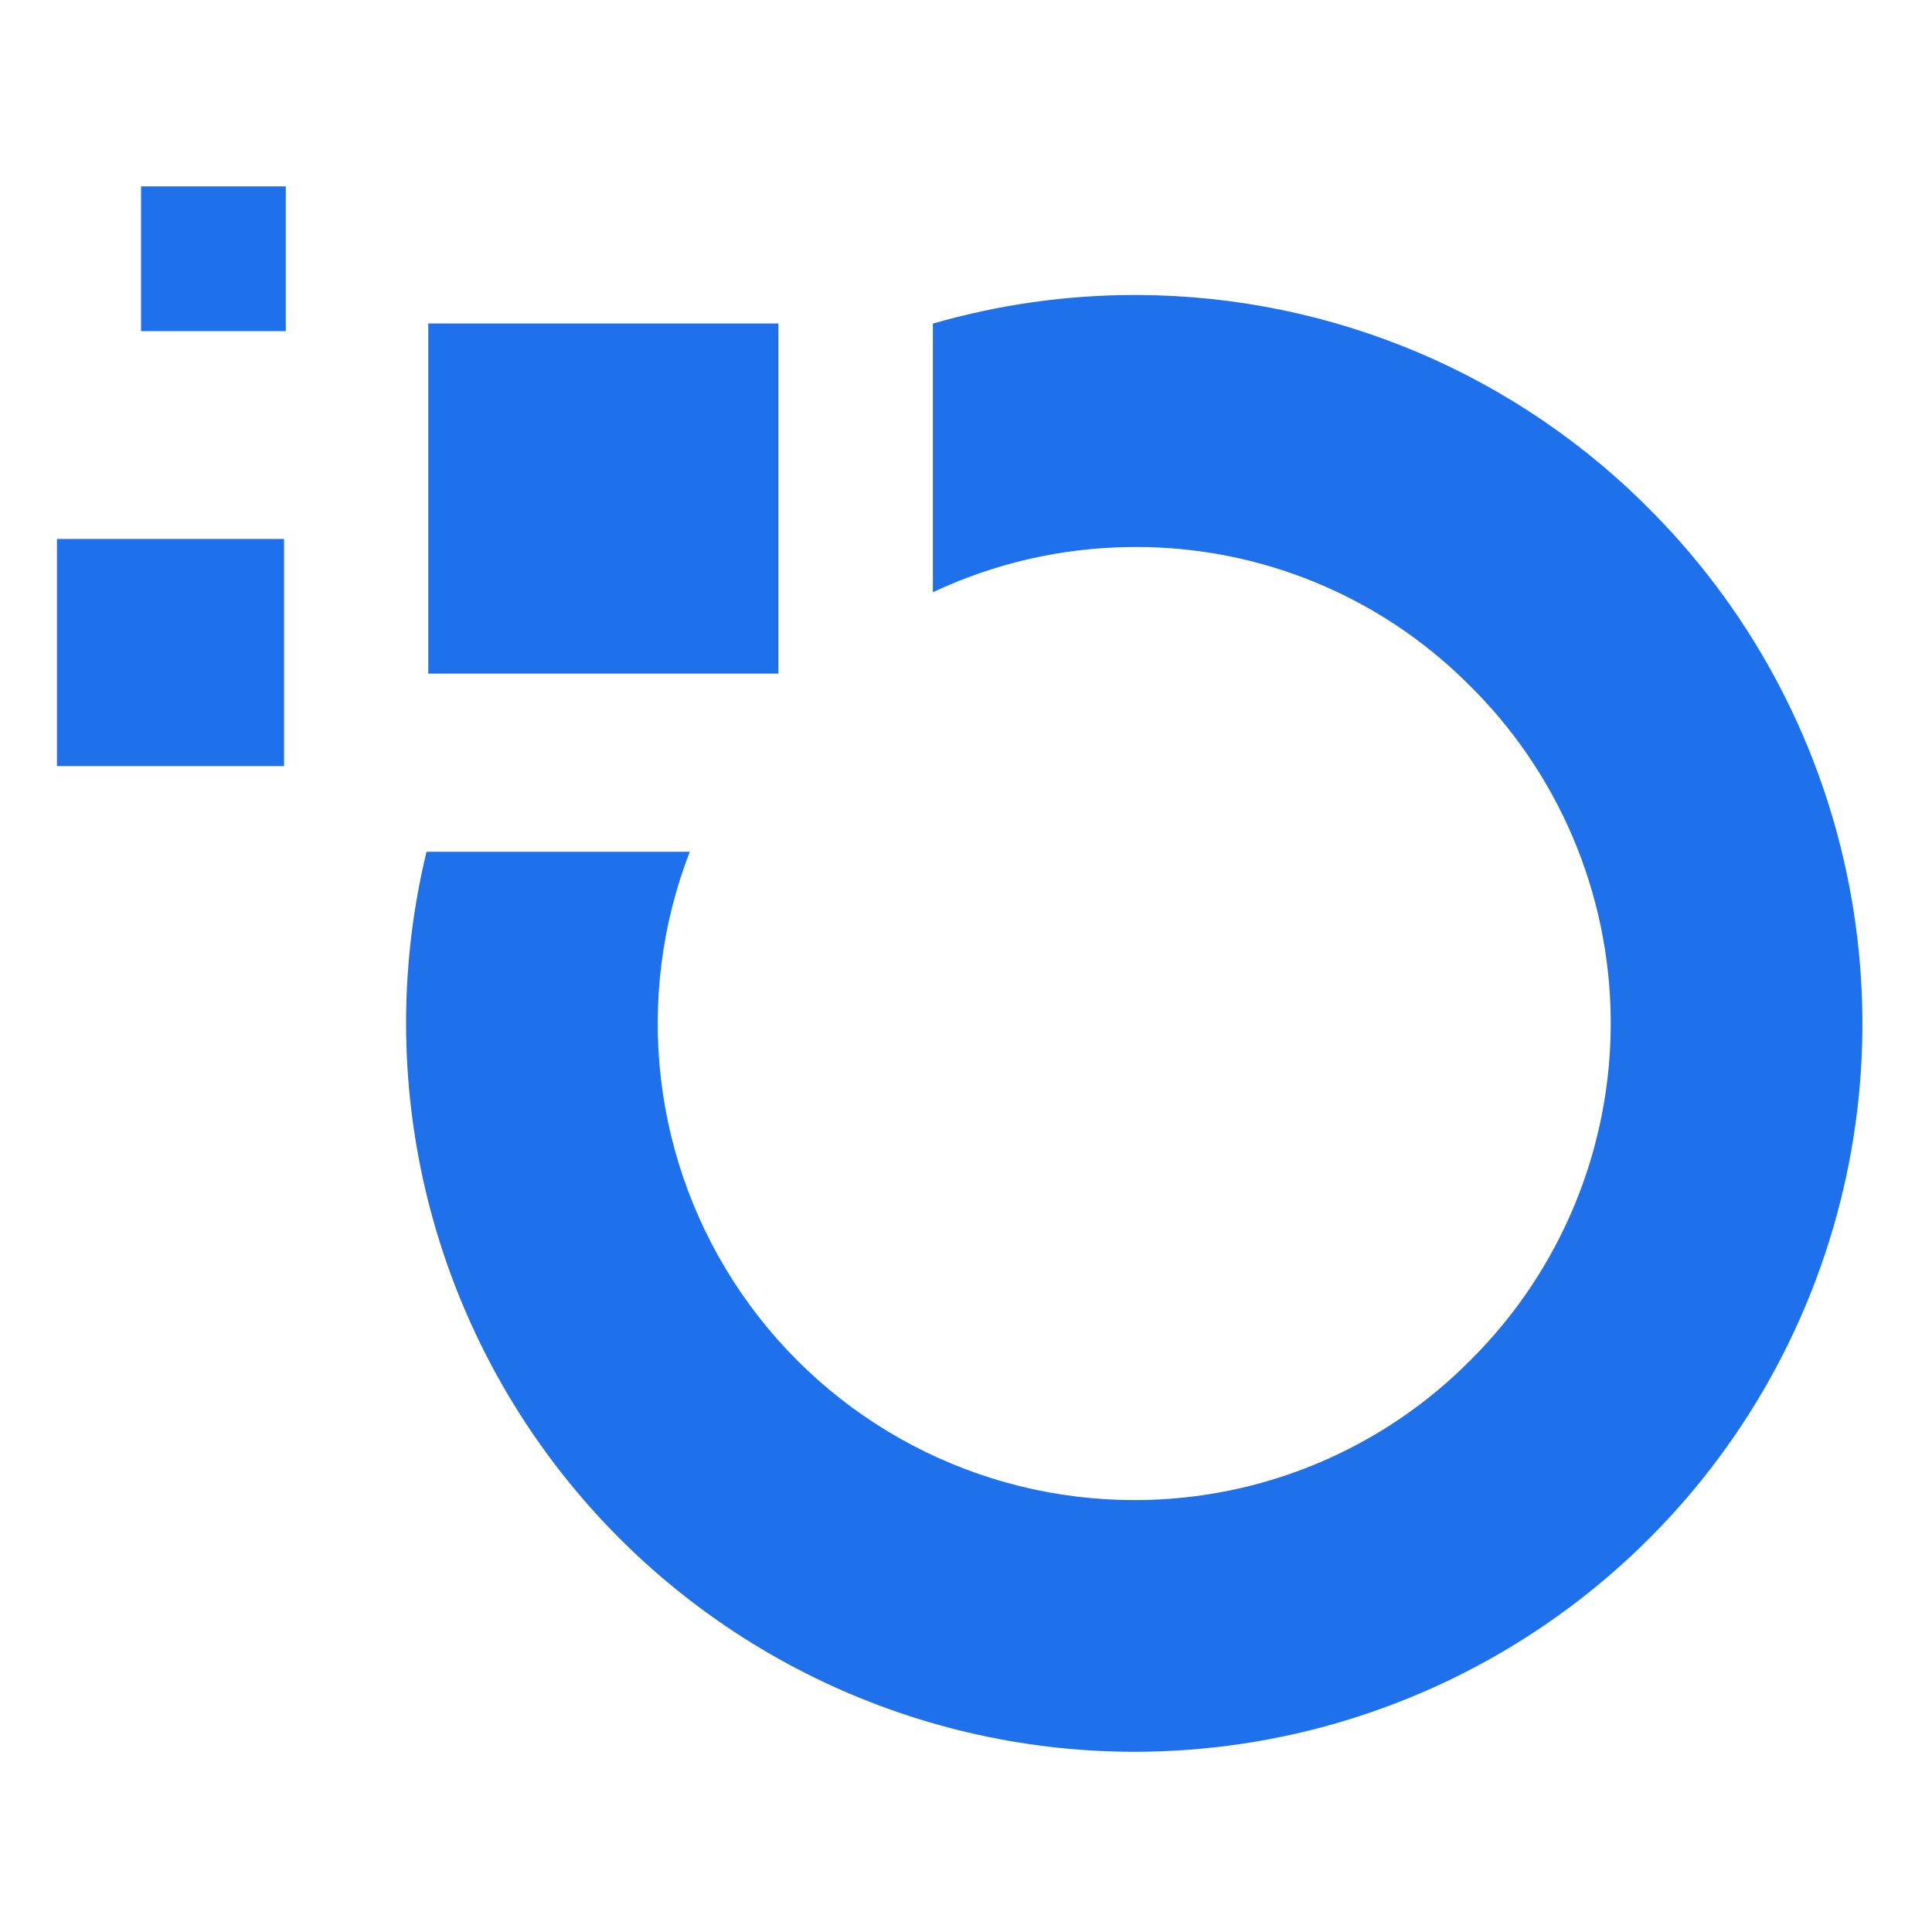
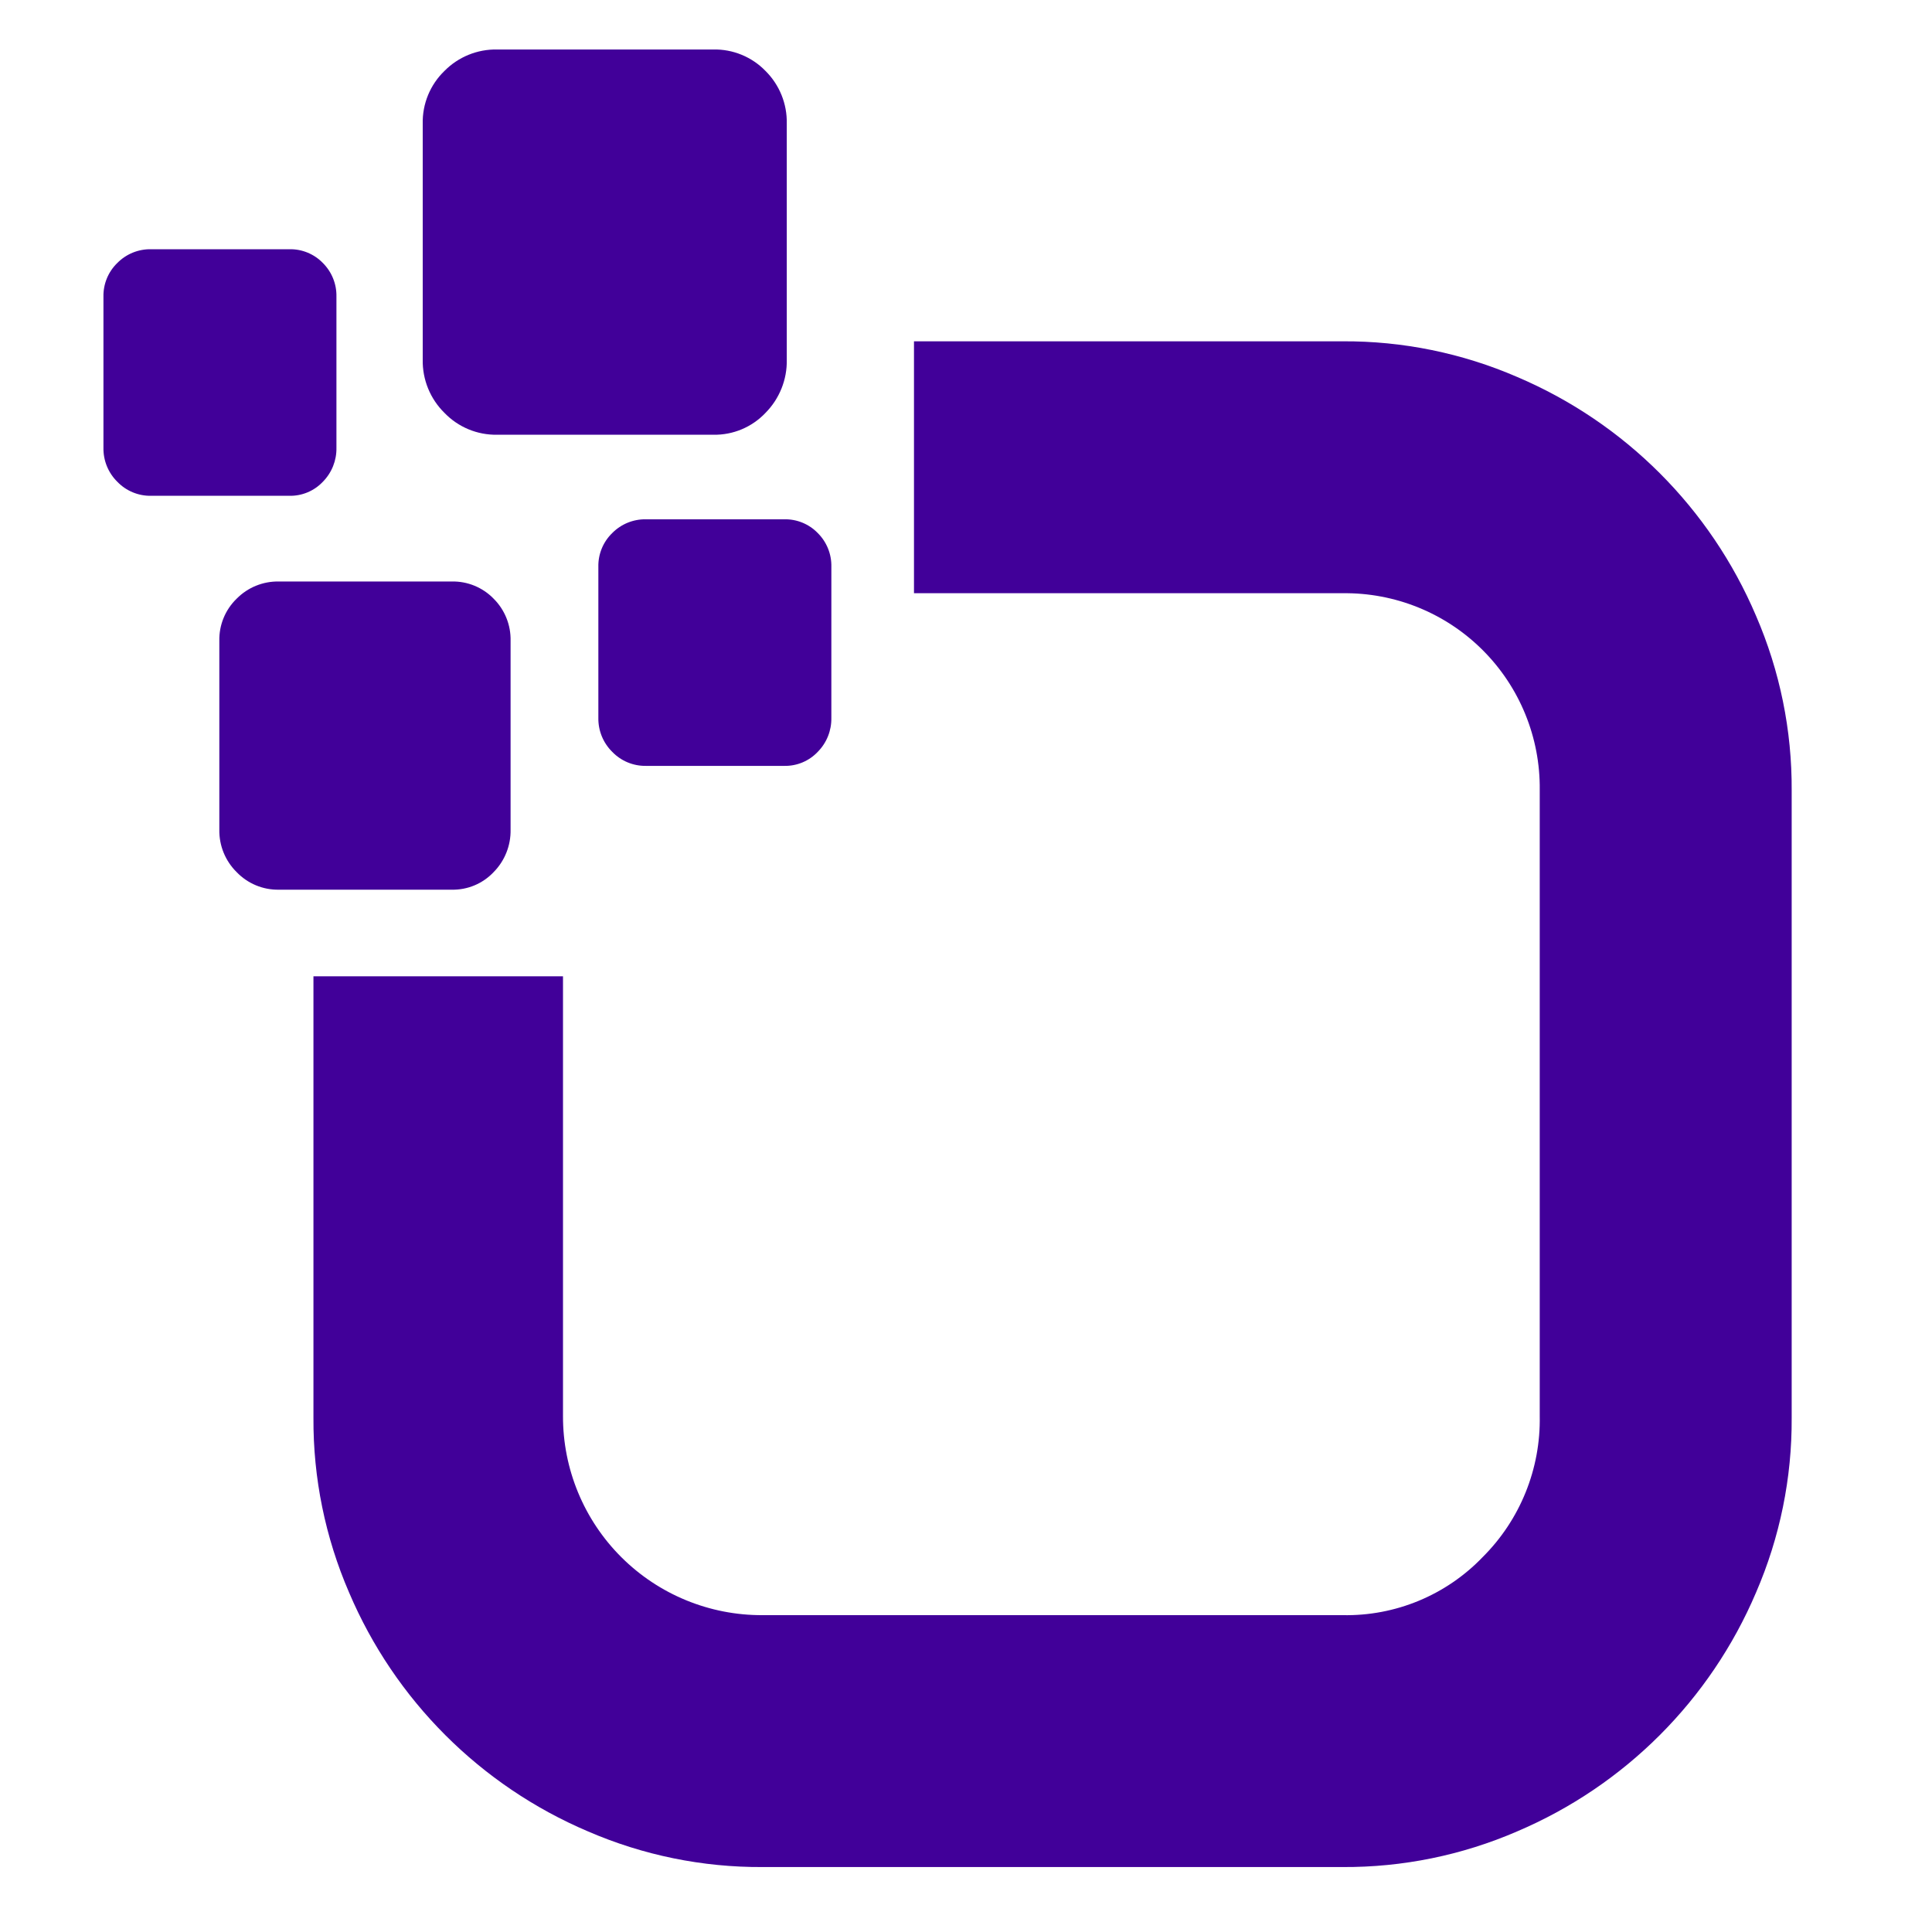
- <svg xmlns="http://www.w3.org/2000/svg" id="Layer_1" data-name="Layer 1" viewBox="0 0 400 400">
+ <svg xmlns="http://www.w3.org/2000/svg" id="Layer_1" data-name="Layer 1" viewBox="0 0 195 195">
  <defs>
-     <style>.cls-1{fill:#1e70eb;}</style>
+     <style>.cls-1{fill:#410099;}</style>
  </defs>
-   <path class="cls-1" d="M342.406,106.318A149.949,149.949,0,0,0,235.635,61.081l-.739-.002a150.327,150.327,0,0,0-41.756,5.918v55.618a98.334,98.334,0,0,1,40.886-9.357c.386-.005.769-.007,1.155-.007a97.23,97.23,0,0,1,68.534,28.121,98.305,98.305,0,0,1,.857,140.111v-.001a97.795,97.795,0,0,1-69.436,29.094l-.279.001A98.673,98.673,0,0,1,142.798,176.357H88.304A150.866,150.866,0,0,0,234.244,362.687l.714.001h.01A150.753,150.753,0,0,0,342.406,106.318Z" />
-   <rect class="cls-1" x="88.669" y="66.976" width="72.489" height="72.489" />
-   <rect class="cls-1" x="29.203" y="38.589" width="29.969" height="29.969" />
-   <rect class="cls-1" x="11.793" y="111.589" width="47.019" height="47.019" />
+   <path class="cls-1" d="M177.238,62.152a45.577,45.577,0,0,0-24.107-24.105,43.711,43.711,0,0,0-17.629-3.598H92.25V59.875h43.251A19.637,19.637,0,0,1,155.408,79.737v63.178a19.568,19.568,0,0,1-5.755,14.24,19.057,19.057,0,0,1-14.152,5.865h-58.529a20.042,20.042,0,0,1-20.148-20.104V98.539h-25.187V143.109a43.751,43.751,0,0,0,3.598,17.63,45.57,45.57,0,0,0,24.109,24.106,43.72,43.72,0,0,0,17.629,3.599h58.529a43.734,43.734,0,0,0,17.629-3.599,45.585,45.585,0,0,0,24.107-24.106,43.731,43.731,0,0,0,3.599-17.63V79.785a43.743,43.743,0,0,0-3.599-17.633" />
+   <path class="cls-1" d="M83.91,72.45a4.75,4.75,0,0,1-1.374,3.436,4.517,4.517,0,0,1-3.375,1.415H65.2a4.613,4.613,0,0,1-3.405-1.415,4.698,4.698,0,0,1-1.402-3.436v-15.243A4.604,4.604,0,0,1,61.795,53.801a4.663,4.663,0,0,1,3.405-1.387H79.161A4.565,4.565,0,0,1,82.537,53.801a4.655,4.655,0,0,1,1.374,3.406Z" />
+   <path class="cls-1" d="M51.534,83.734a5.934,5.934,0,0,1-1.715,4.294,5.649,5.649,0,0,1-4.221,1.77H28.146a5.766,5.766,0,0,1-4.257-1.77,5.873,5.873,0,0,1-1.752-4.294V64.681A5.755,5.755,0,0,1,23.889,60.423,5.832,5.832,0,0,1,28.146,58.691H45.598a5.714,5.714,0,0,1,4.221,1.732,5.813,5.813,0,0,1,1.715,4.258Z" />
+   <path class="cls-1" d="M79.411,36.3a7.422,7.422,0,0,1-2.145,5.369,7.064,7.064,0,0,1-5.274,2.21H50.175a7.201,7.201,0,0,1-5.318-2.21,7.338,7.338,0,0,1-2.191-5.369v-23.816a7.184,7.184,0,0,1,2.191-5.322,7.278,7.278,0,0,1,5.318-2.167H71.991a7.137,7.137,0,0,1,5.274,2.167,7.265,7.265,0,0,1,2.145,5.322Z" />
+   <path class="cls-1" d="M33.957,45.191a4.751,4.751,0,0,1-1.372,3.436,4.521,4.521,0,0,1-3.375,1.415H15.247a4.613,4.613,0,0,1-3.405-1.415,4.699,4.699,0,0,1-1.401-3.436v-15.243A4.603,4.603,0,0,1,11.842,26.542a4.663,4.663,0,0,1,3.405-1.387h13.963a4.569,4.569,0,0,1,3.375,1.387,4.653,4.653,0,0,1,1.372,3.406Z" />
</svg>
